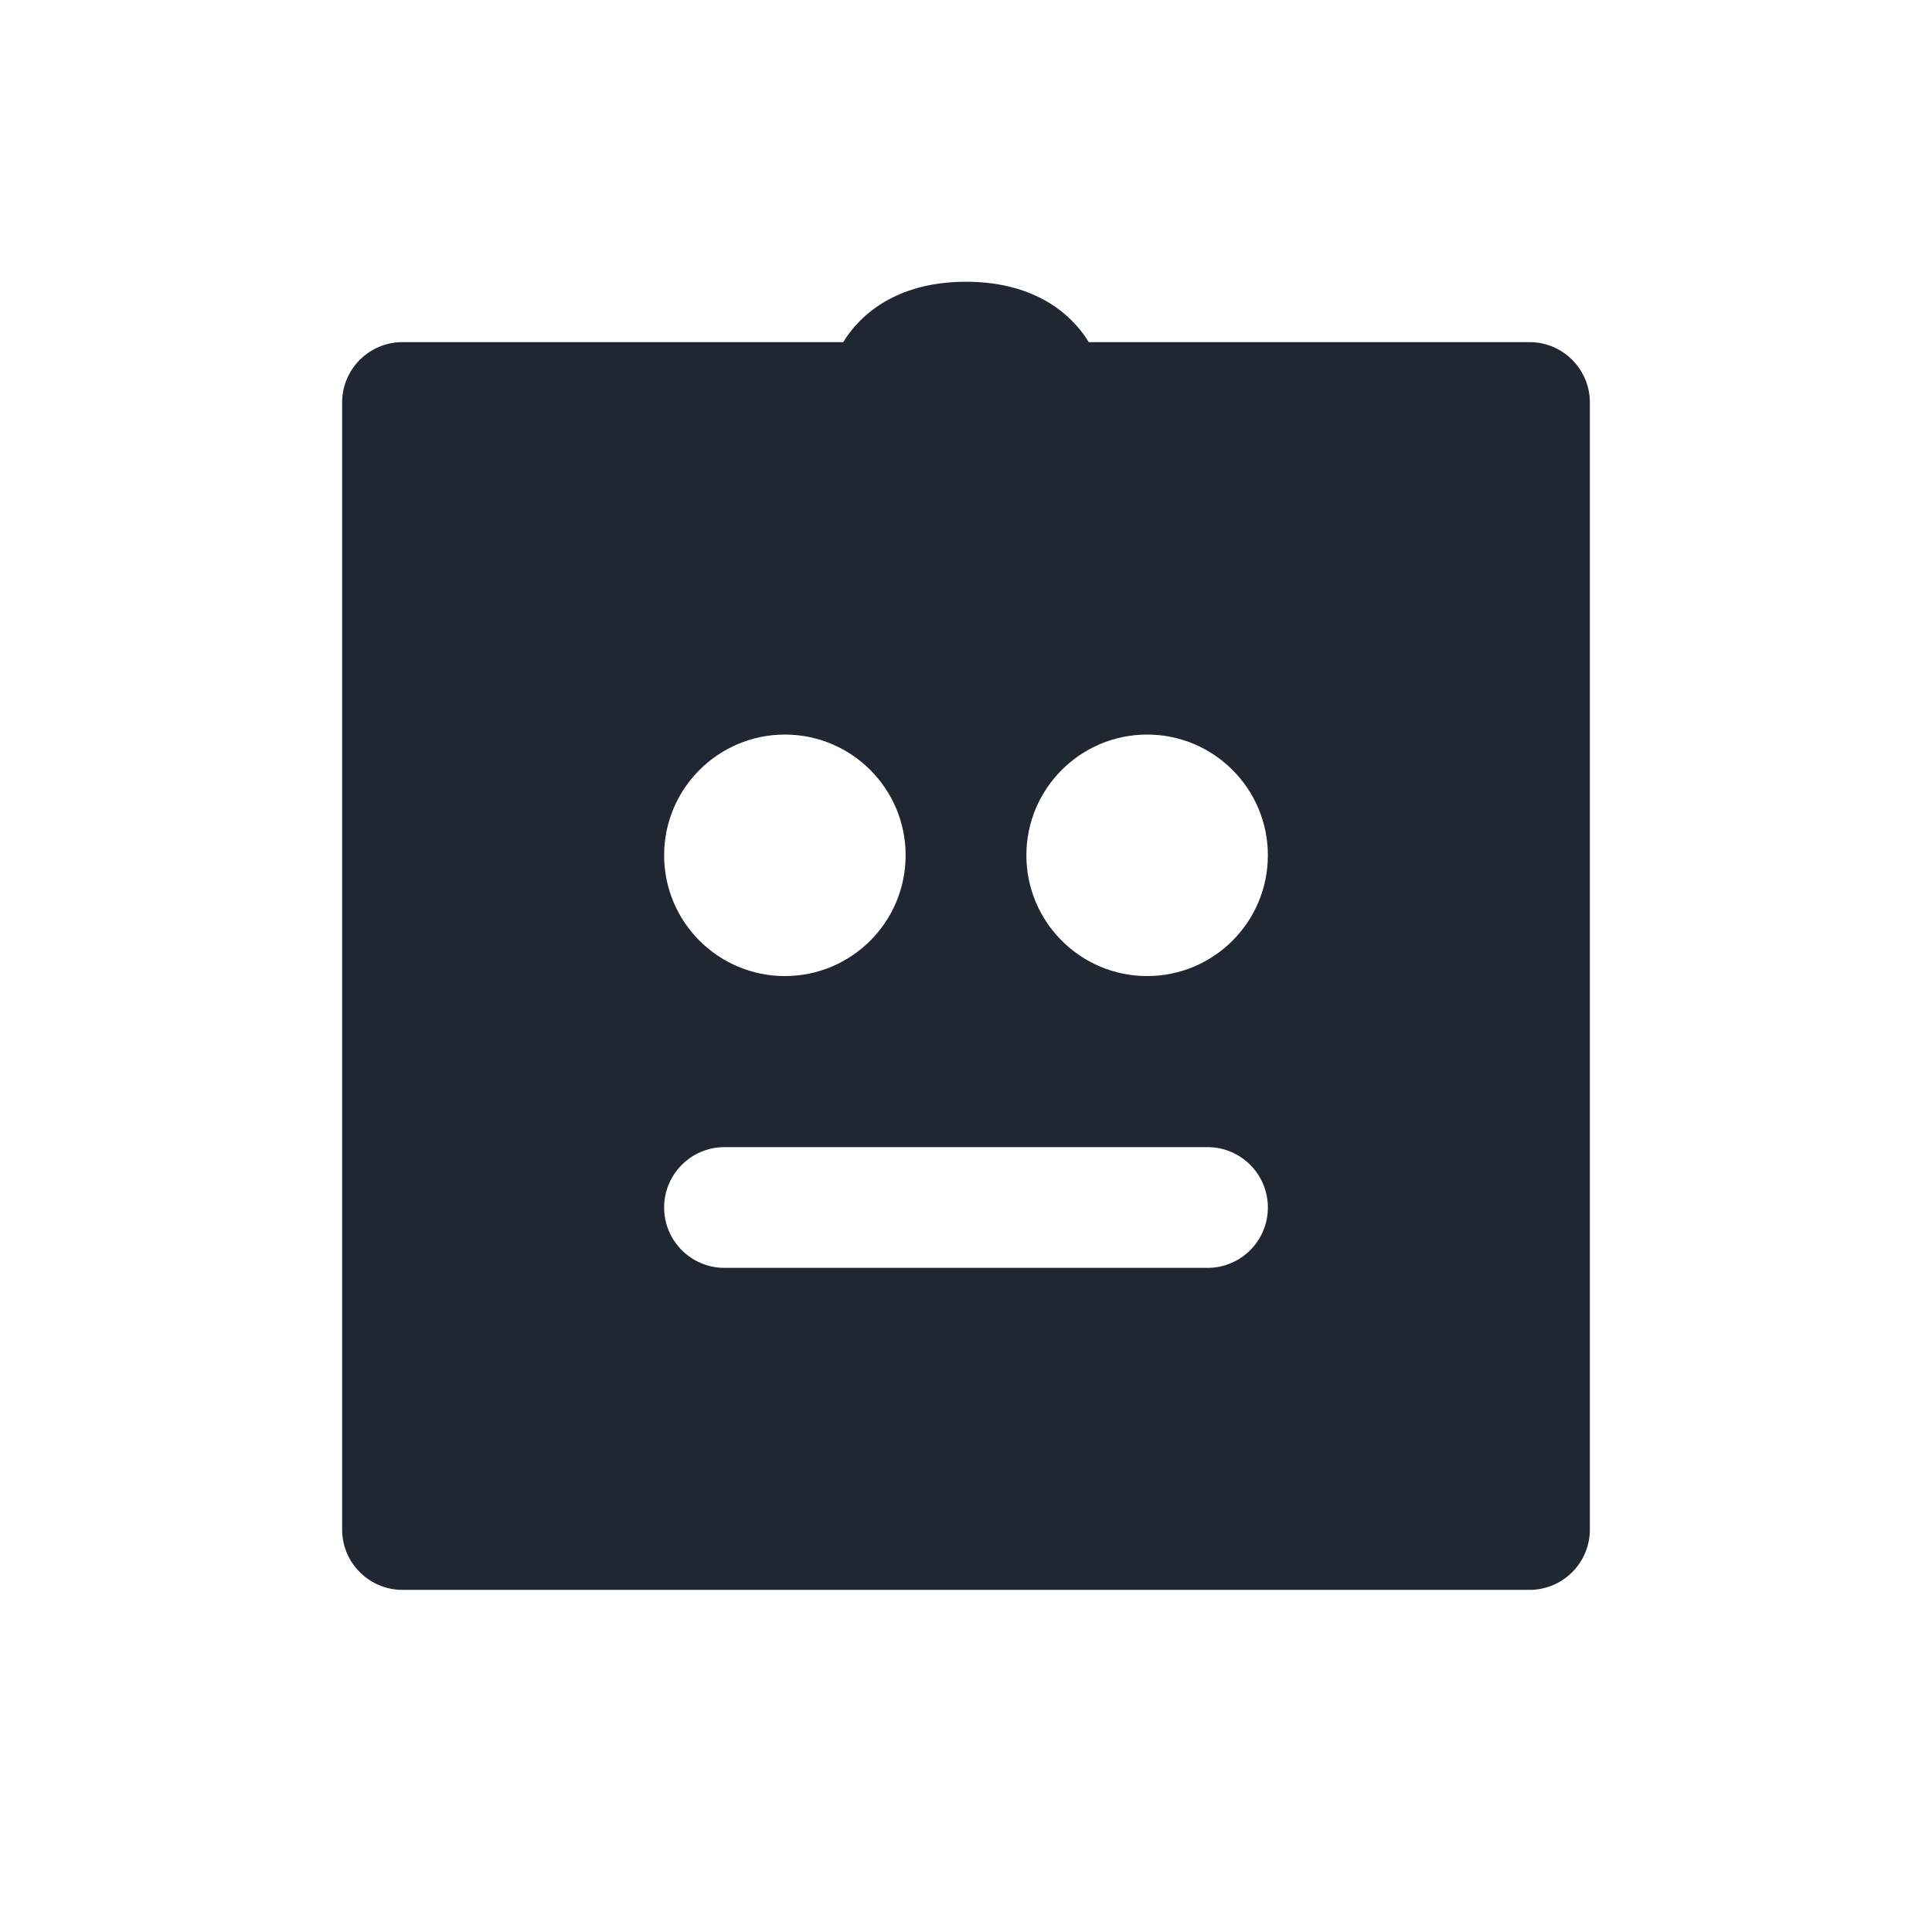
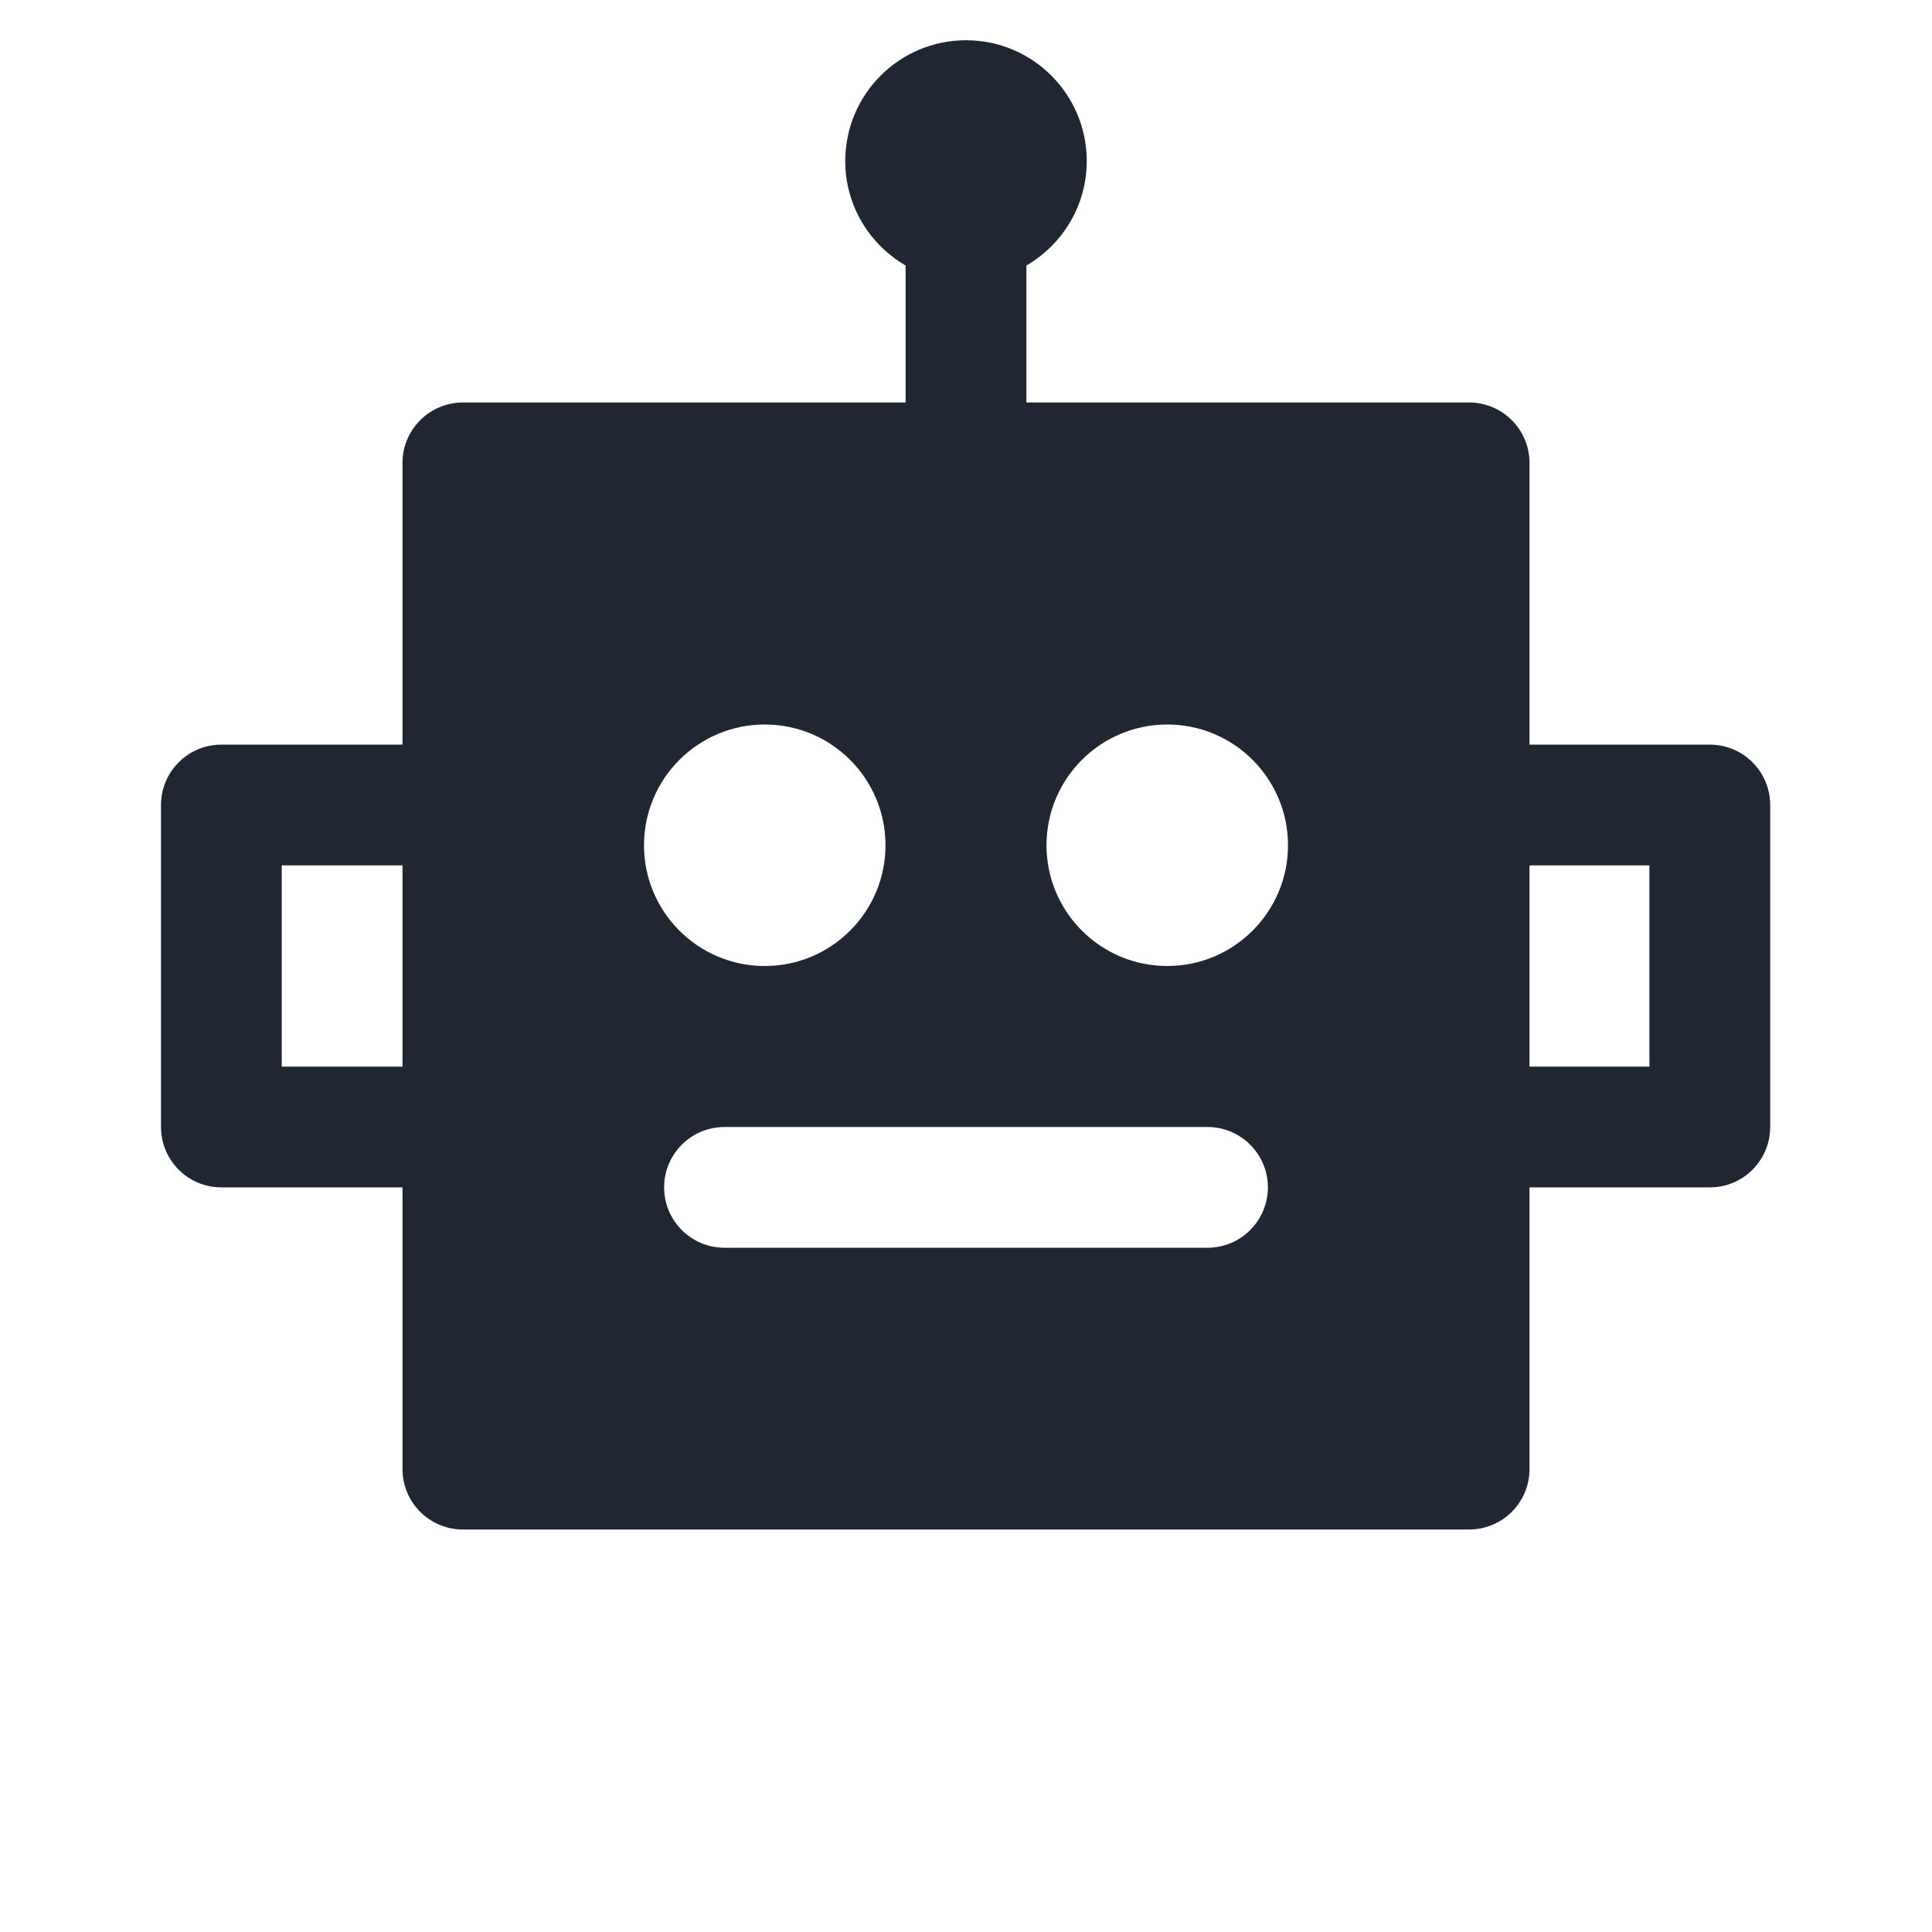
<svg xmlns="http://www.w3.org/2000/svg" width="24" height="24" viewBox="0 0 24 24" fill="none">
-   <path fill-rule="evenodd" clip-rule="evenodd" d="M19 4.25H13.525C13.517 4.236 13.508 4.223 13.499 4.209C13.218 3.787 12.719 3.5 12 3.5C11.281 3.5 10.782 3.787 10.501 4.209C10.492 4.223 10.483 4.236 10.475 4.25H5C4.586 4.25 4.25 4.586 4.25 5V19C4.25 19.414 4.586 19.75 5 19.75H19C19.414 19.75 19.75 19.414 19.75 19V5C19.75 4.586 19.414 4.25 19 4.25ZM9.75 9.125C8.922 9.125 8.25 9.797 8.25 10.625C8.25 11.453 8.922 12.125 9.75 12.125C10.578 12.125 11.25 11.453 11.25 10.625C11.25 9.797 10.578 9.125 9.75 9.125ZM12.75 10.625C12.75 9.797 13.422 9.125 14.25 9.125C15.078 9.125 15.75 9.797 15.75 10.625C15.75 11.453 15.078 12.125 14.25 12.125C13.422 12.125 12.75 11.453 12.75 10.625ZM9 14.25C8.586 14.25 8.25 14.586 8.25 15C8.25 15.414 8.586 15.75 9 15.75H15C15.414 15.75 15.75 15.414 15.75 15C15.75 14.586 15.414 14.25 15 14.25H9Z" fill="#202733" />
+   <path fill-rule="evenodd" clip-rule="evenodd" d="M12 0.5C12.828 0.5 13.5 1.172 13.5 2C13.5 2.555 13.198 3.038 12.75 3.298V5H18.25C18.664 5 19 5.336 19 5.75V9.25H21.24C21.654 9.25 21.99 9.586 21.99 10V14C21.99 14.414 21.654 14.75 21.24 14.75H19V18.25C19 18.664 18.664 19 18.25 19H5.75C5.336 19 5 18.664 5 18.25V14.75H2.75C2.336 14.75 2 14.414 2 14V10C2 9.586 2.336 9.25 2.75 9.25H5V5.75C5 5.336 5.336 5 5.75 5H11.25V3.298C10.802 3.038 10.5 2.555 10.5 2C10.5 1.172 11.172 0.5 12 0.5ZM9 14C8.586 14 8.25 14.336 8.25 14.75C8.25 15.164 8.586 15.5 9 15.5H15C15.414 15.5 15.75 15.164 15.75 14.75C15.75 14.336 15.414 14 15 14H9ZM3.5 13.25H5V10.75H3.5V13.25ZM19 13.25H20.49V10.75H19V13.25ZM9.5 9C8.672 9 8 9.672 8 10.5C8 11.328 8.672 12 9.5 12C10.328 12 11 11.328 11 10.5C11 9.672 10.328 9 9.5 9ZM14.5 9C13.672 9 13 9.672 13 10.5C13 11.328 13.672 12 14.5 12C15.328 12 16 11.328 16 10.5C16 9.672 15.328 9 14.5 9Z" fill="#202733" />
</svg>
